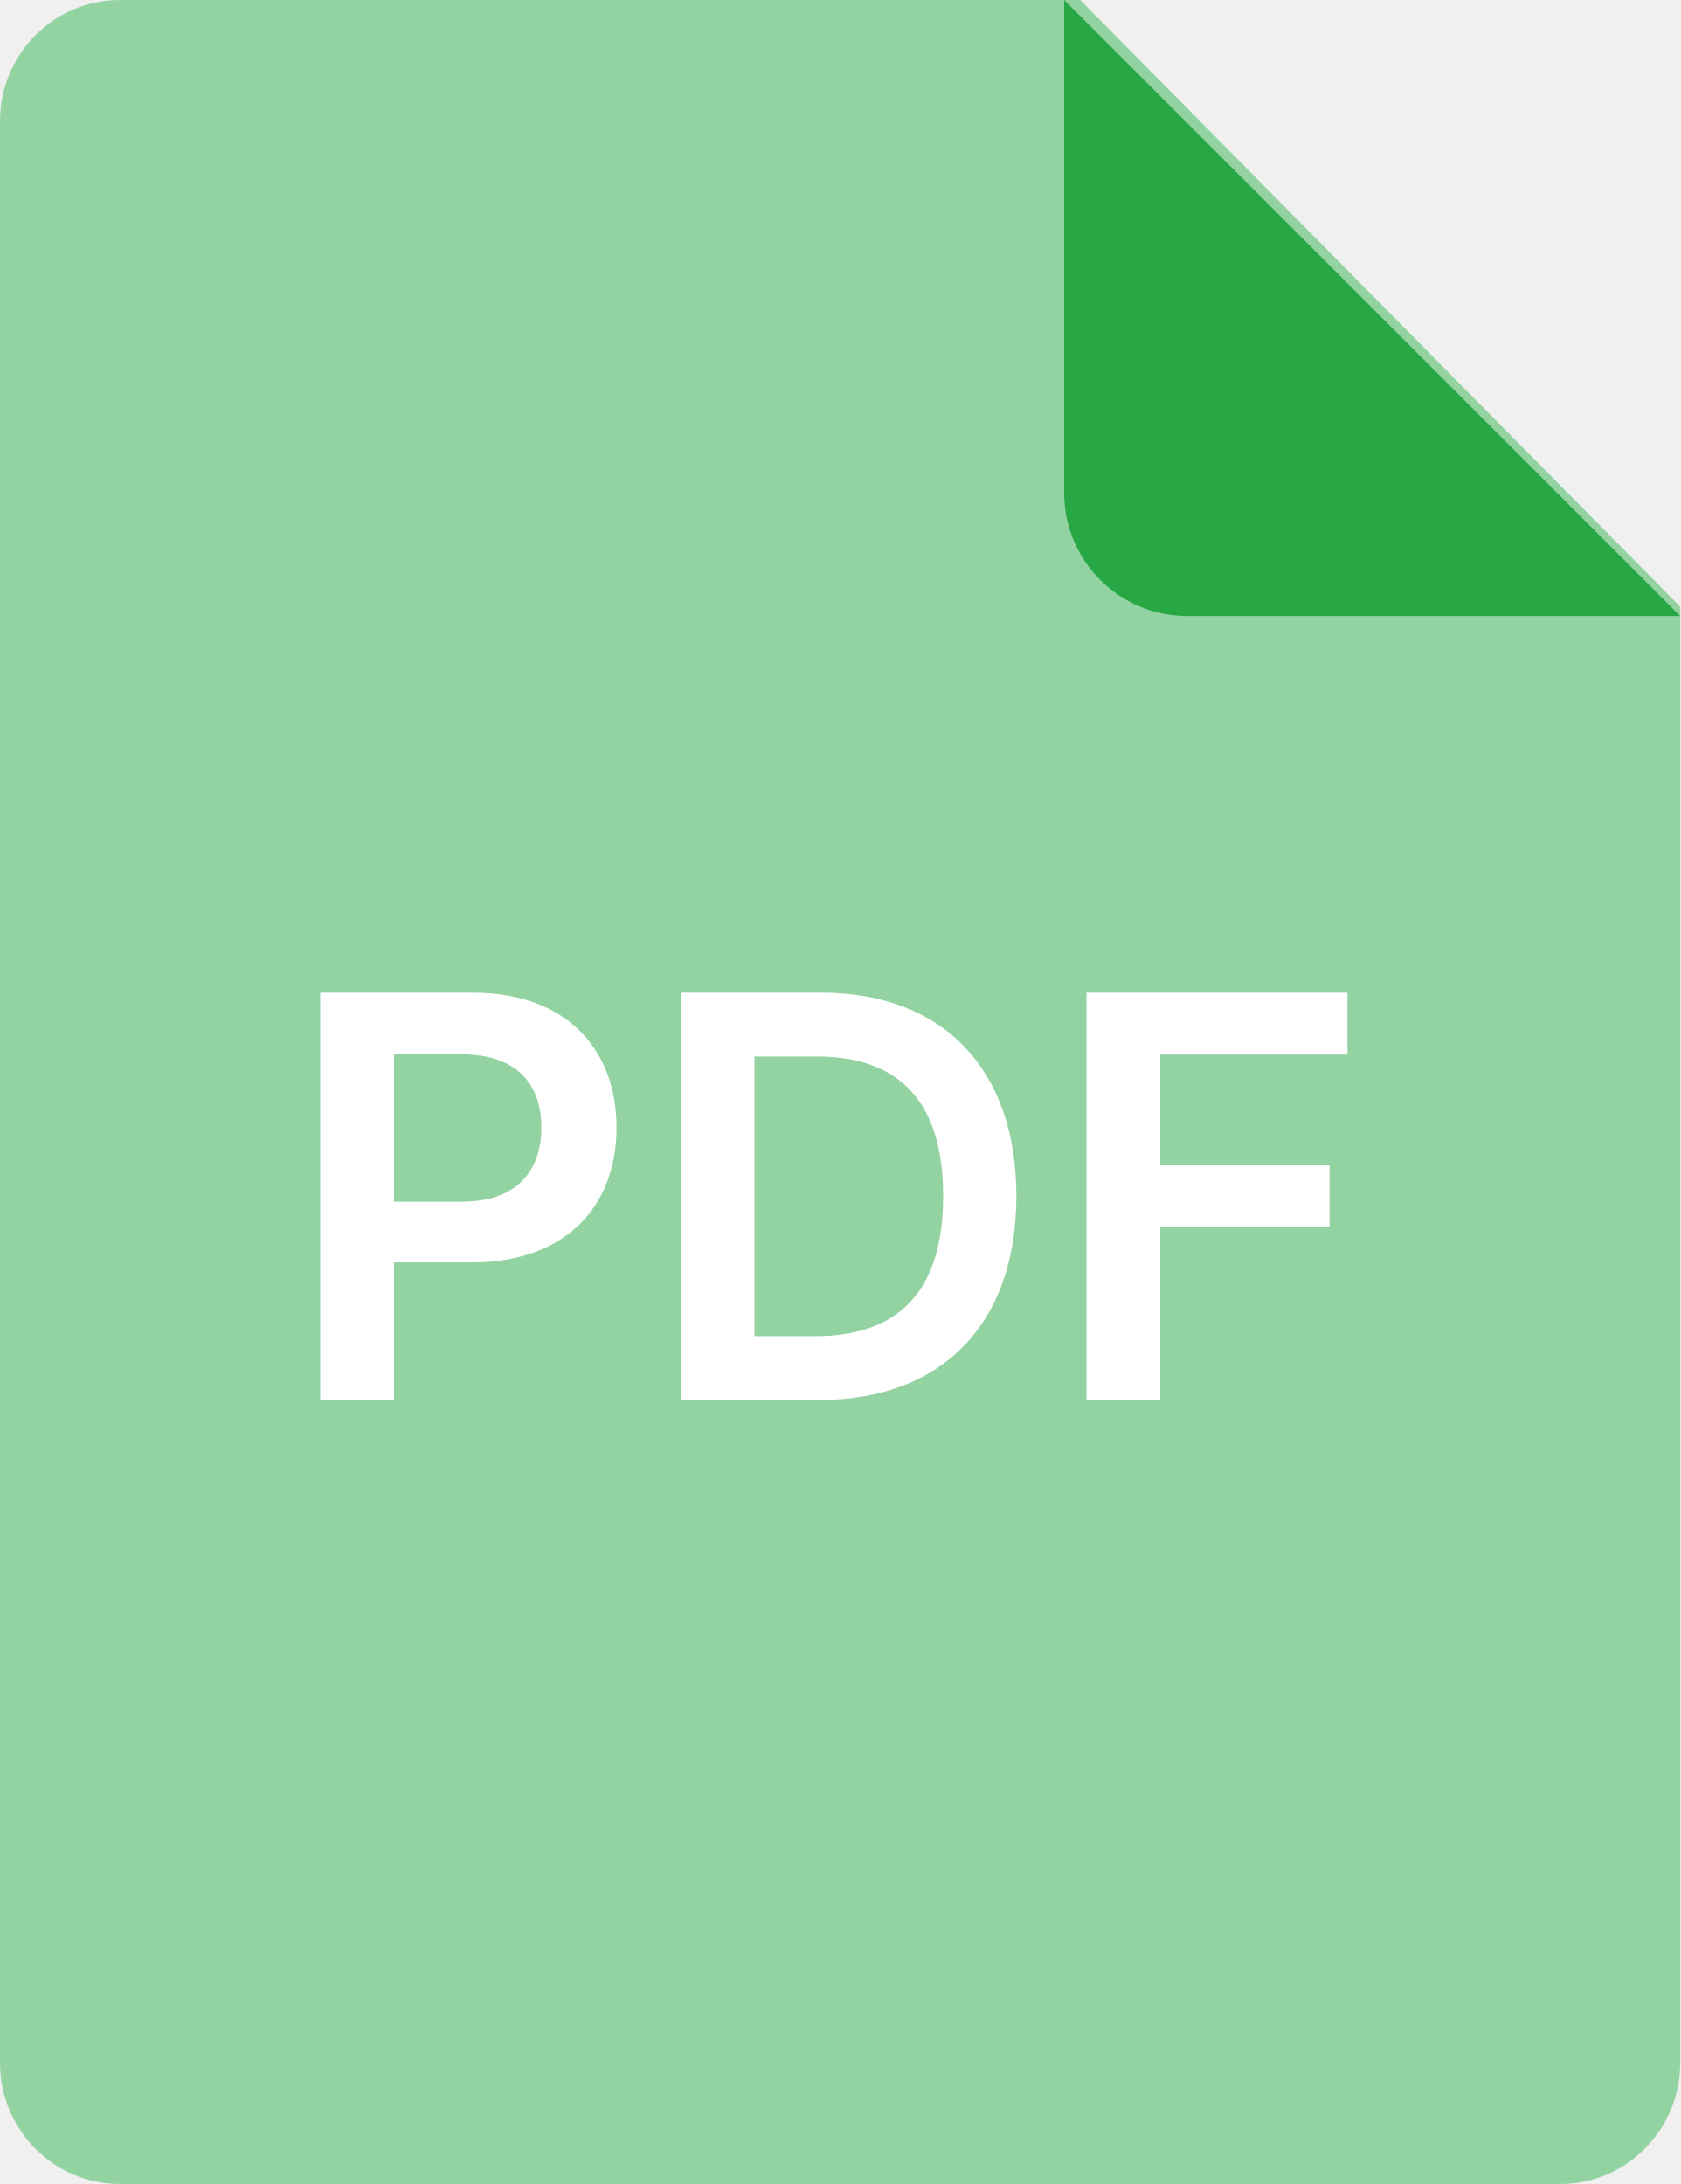
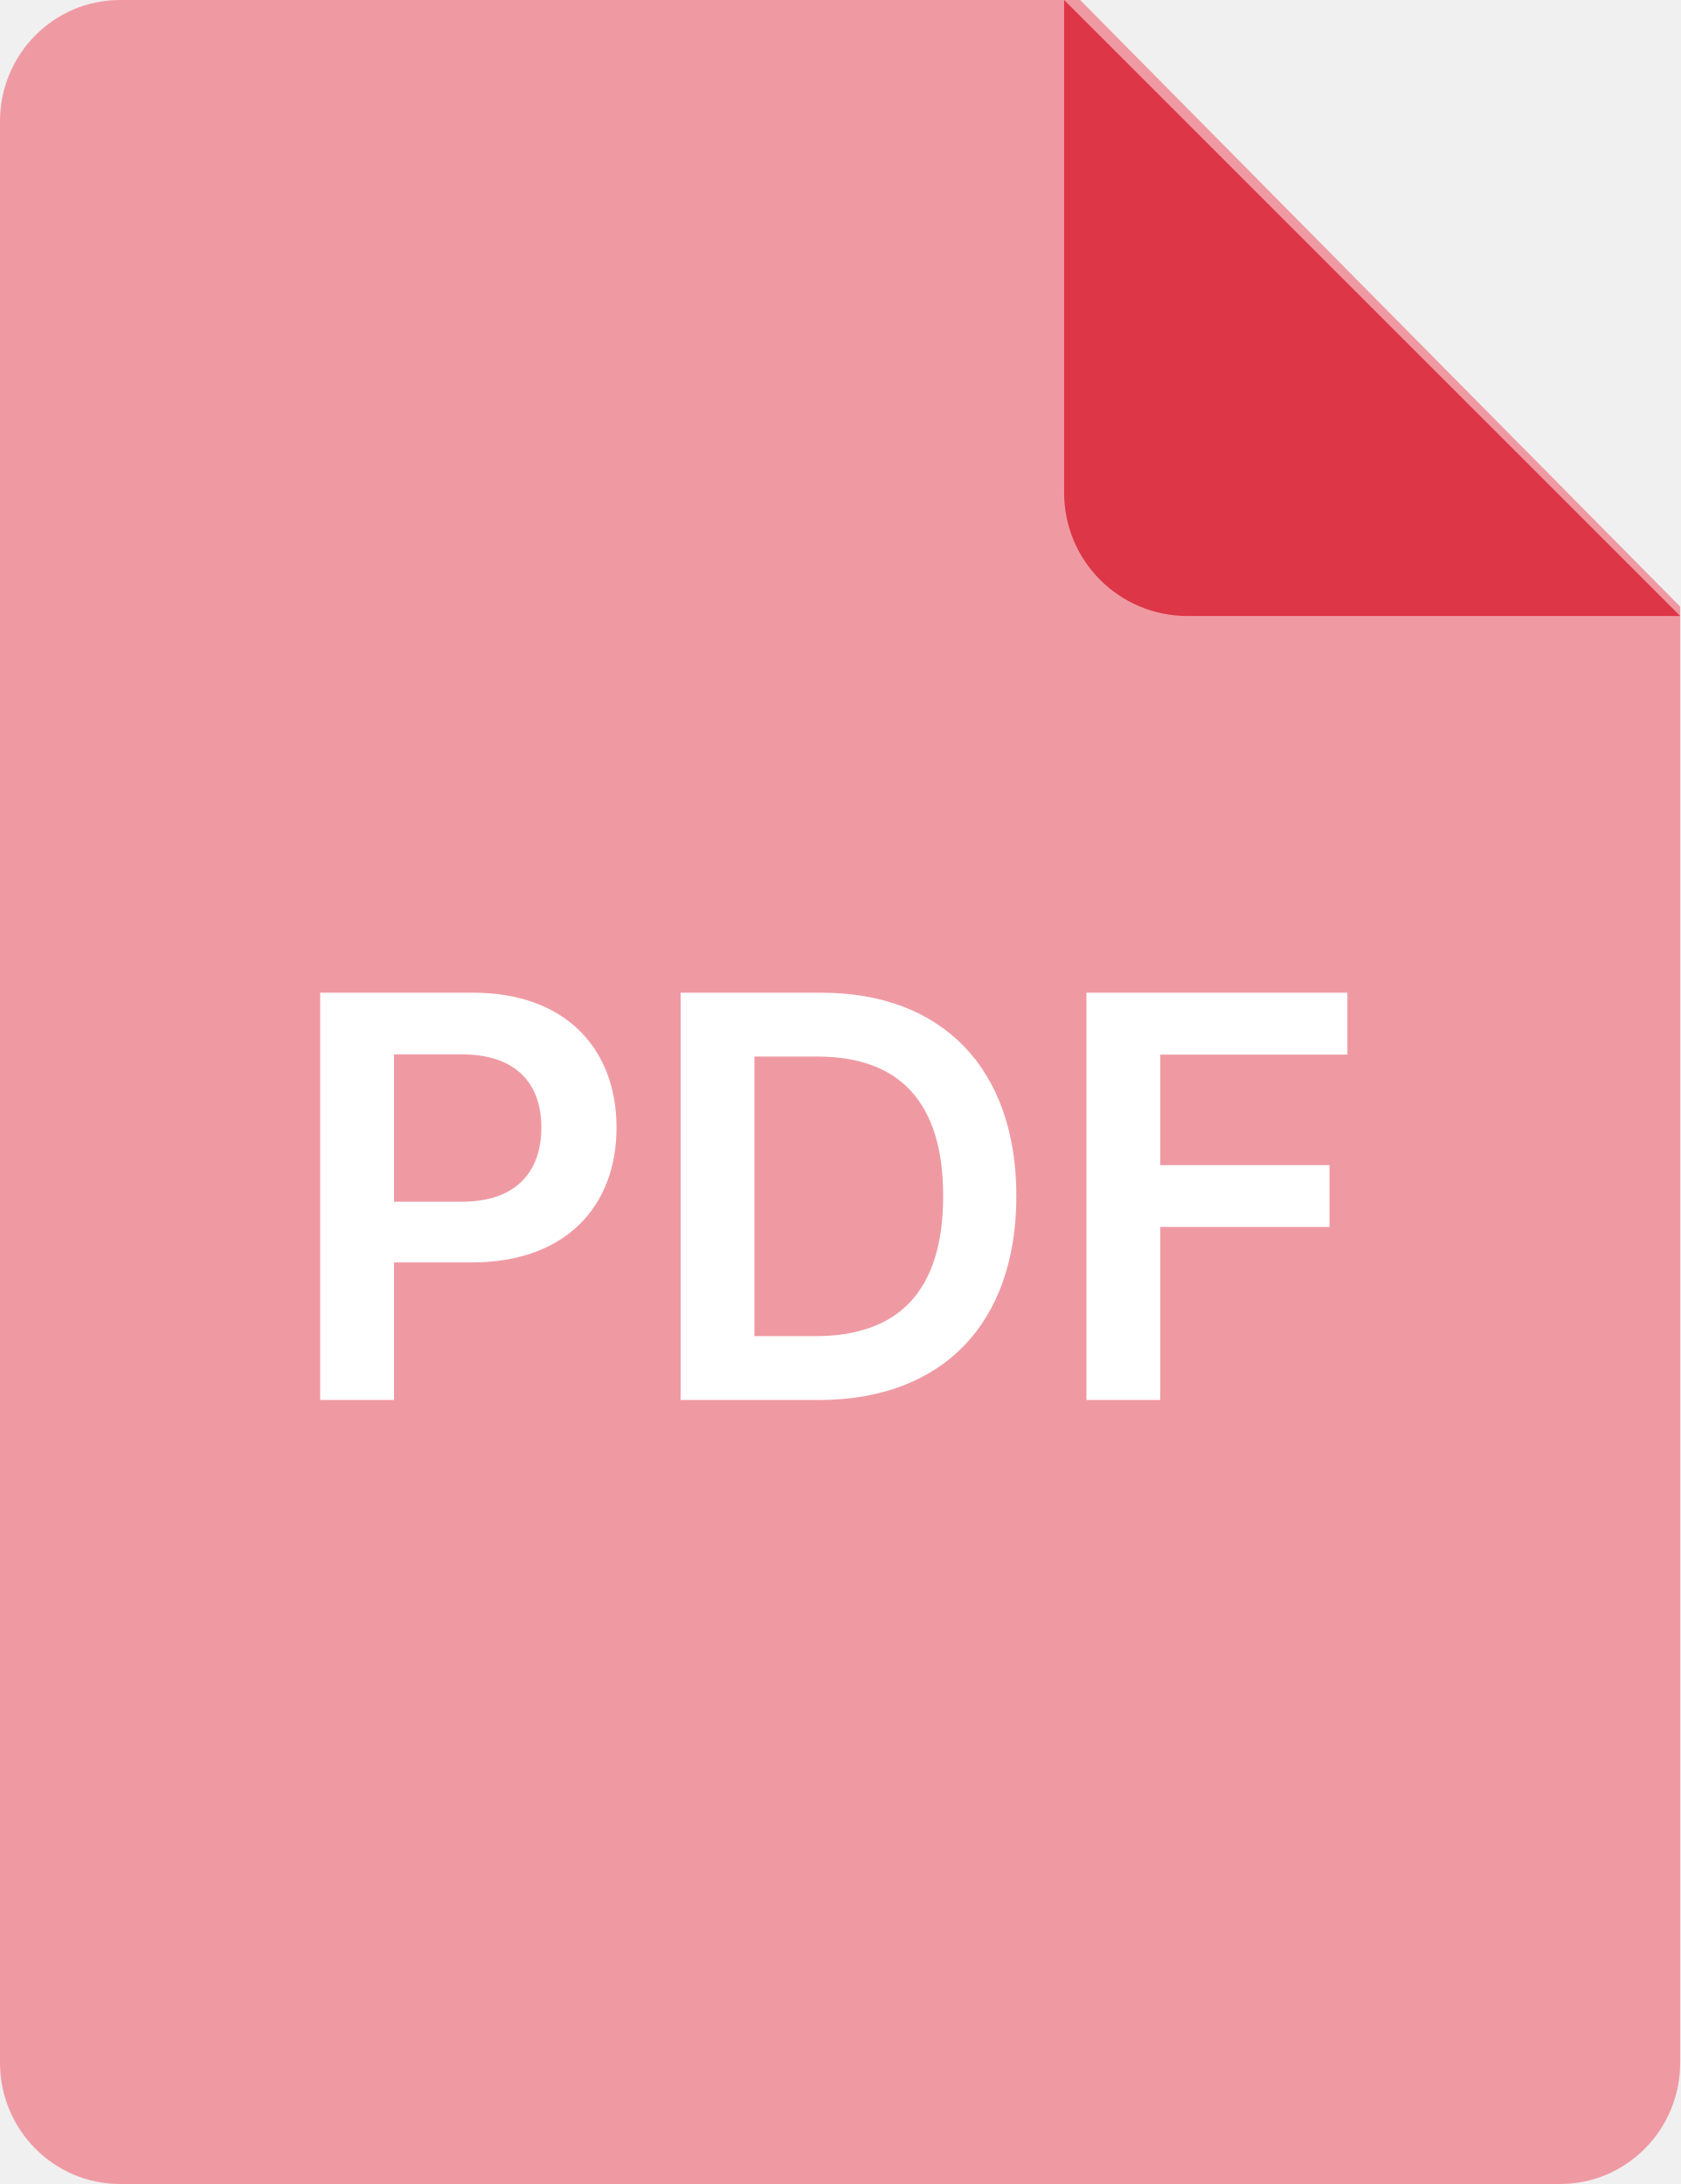
<svg xmlns="http://www.w3.org/2000/svg" width="30" height="39" viewBox="0 0 30 39" fill="none">
-   <path d="M30 10.833V36.833C30 38.03 29.041 39 27.857 39H2.143C0.959 39 0 38.03 0 36.833V2.167C0 0.97 0.959 0 2.143 0H19.286L30 10.833Z" fill="#93D3A2" />
-   <path d="M19 0V8.8C19 10.015 19.985 11 21.2 11H30L19 0Z" fill="#28A745" />
+   <path d="M30 10.833V36.833C30 38.03 29.041 39 27.857 39H2.143C0.959 39 0 38.03 0 36.833V2.167C0 0.97 0.959 0 2.143 0H19.286L30 10.833Z" fill="#EF9AA3" />
+   <path d="M19 0V8.8C19 10.015 19.985 11 21.2 11H30L19 0Z" fill="#DD3646" />
  <path d="M5.717 25H7.035V22.543H8.427C10.107 22.543 11.008 21.534 11.008 20.135C11.008 18.746 10.117 17.727 8.445 17.727H5.717V25ZM7.035 21.459V18.828H8.242C9.229 18.828 9.666 19.361 9.666 20.135C9.666 20.909 9.229 21.459 8.249 21.459H7.035ZM14.617 25C16.833 25 18.147 23.629 18.147 21.357C18.147 19.091 16.833 17.727 14.667 17.727H12.153V25H14.617ZM13.47 23.86V18.867H14.592C16.07 18.867 16.84 19.691 16.84 21.357C16.84 23.029 16.07 23.86 14.553 23.86H13.47ZM19.399 25H20.716V21.91H23.738V20.806H20.716V18.832H24.058V17.727H19.399V25Z" fill="white" />
</svg>
